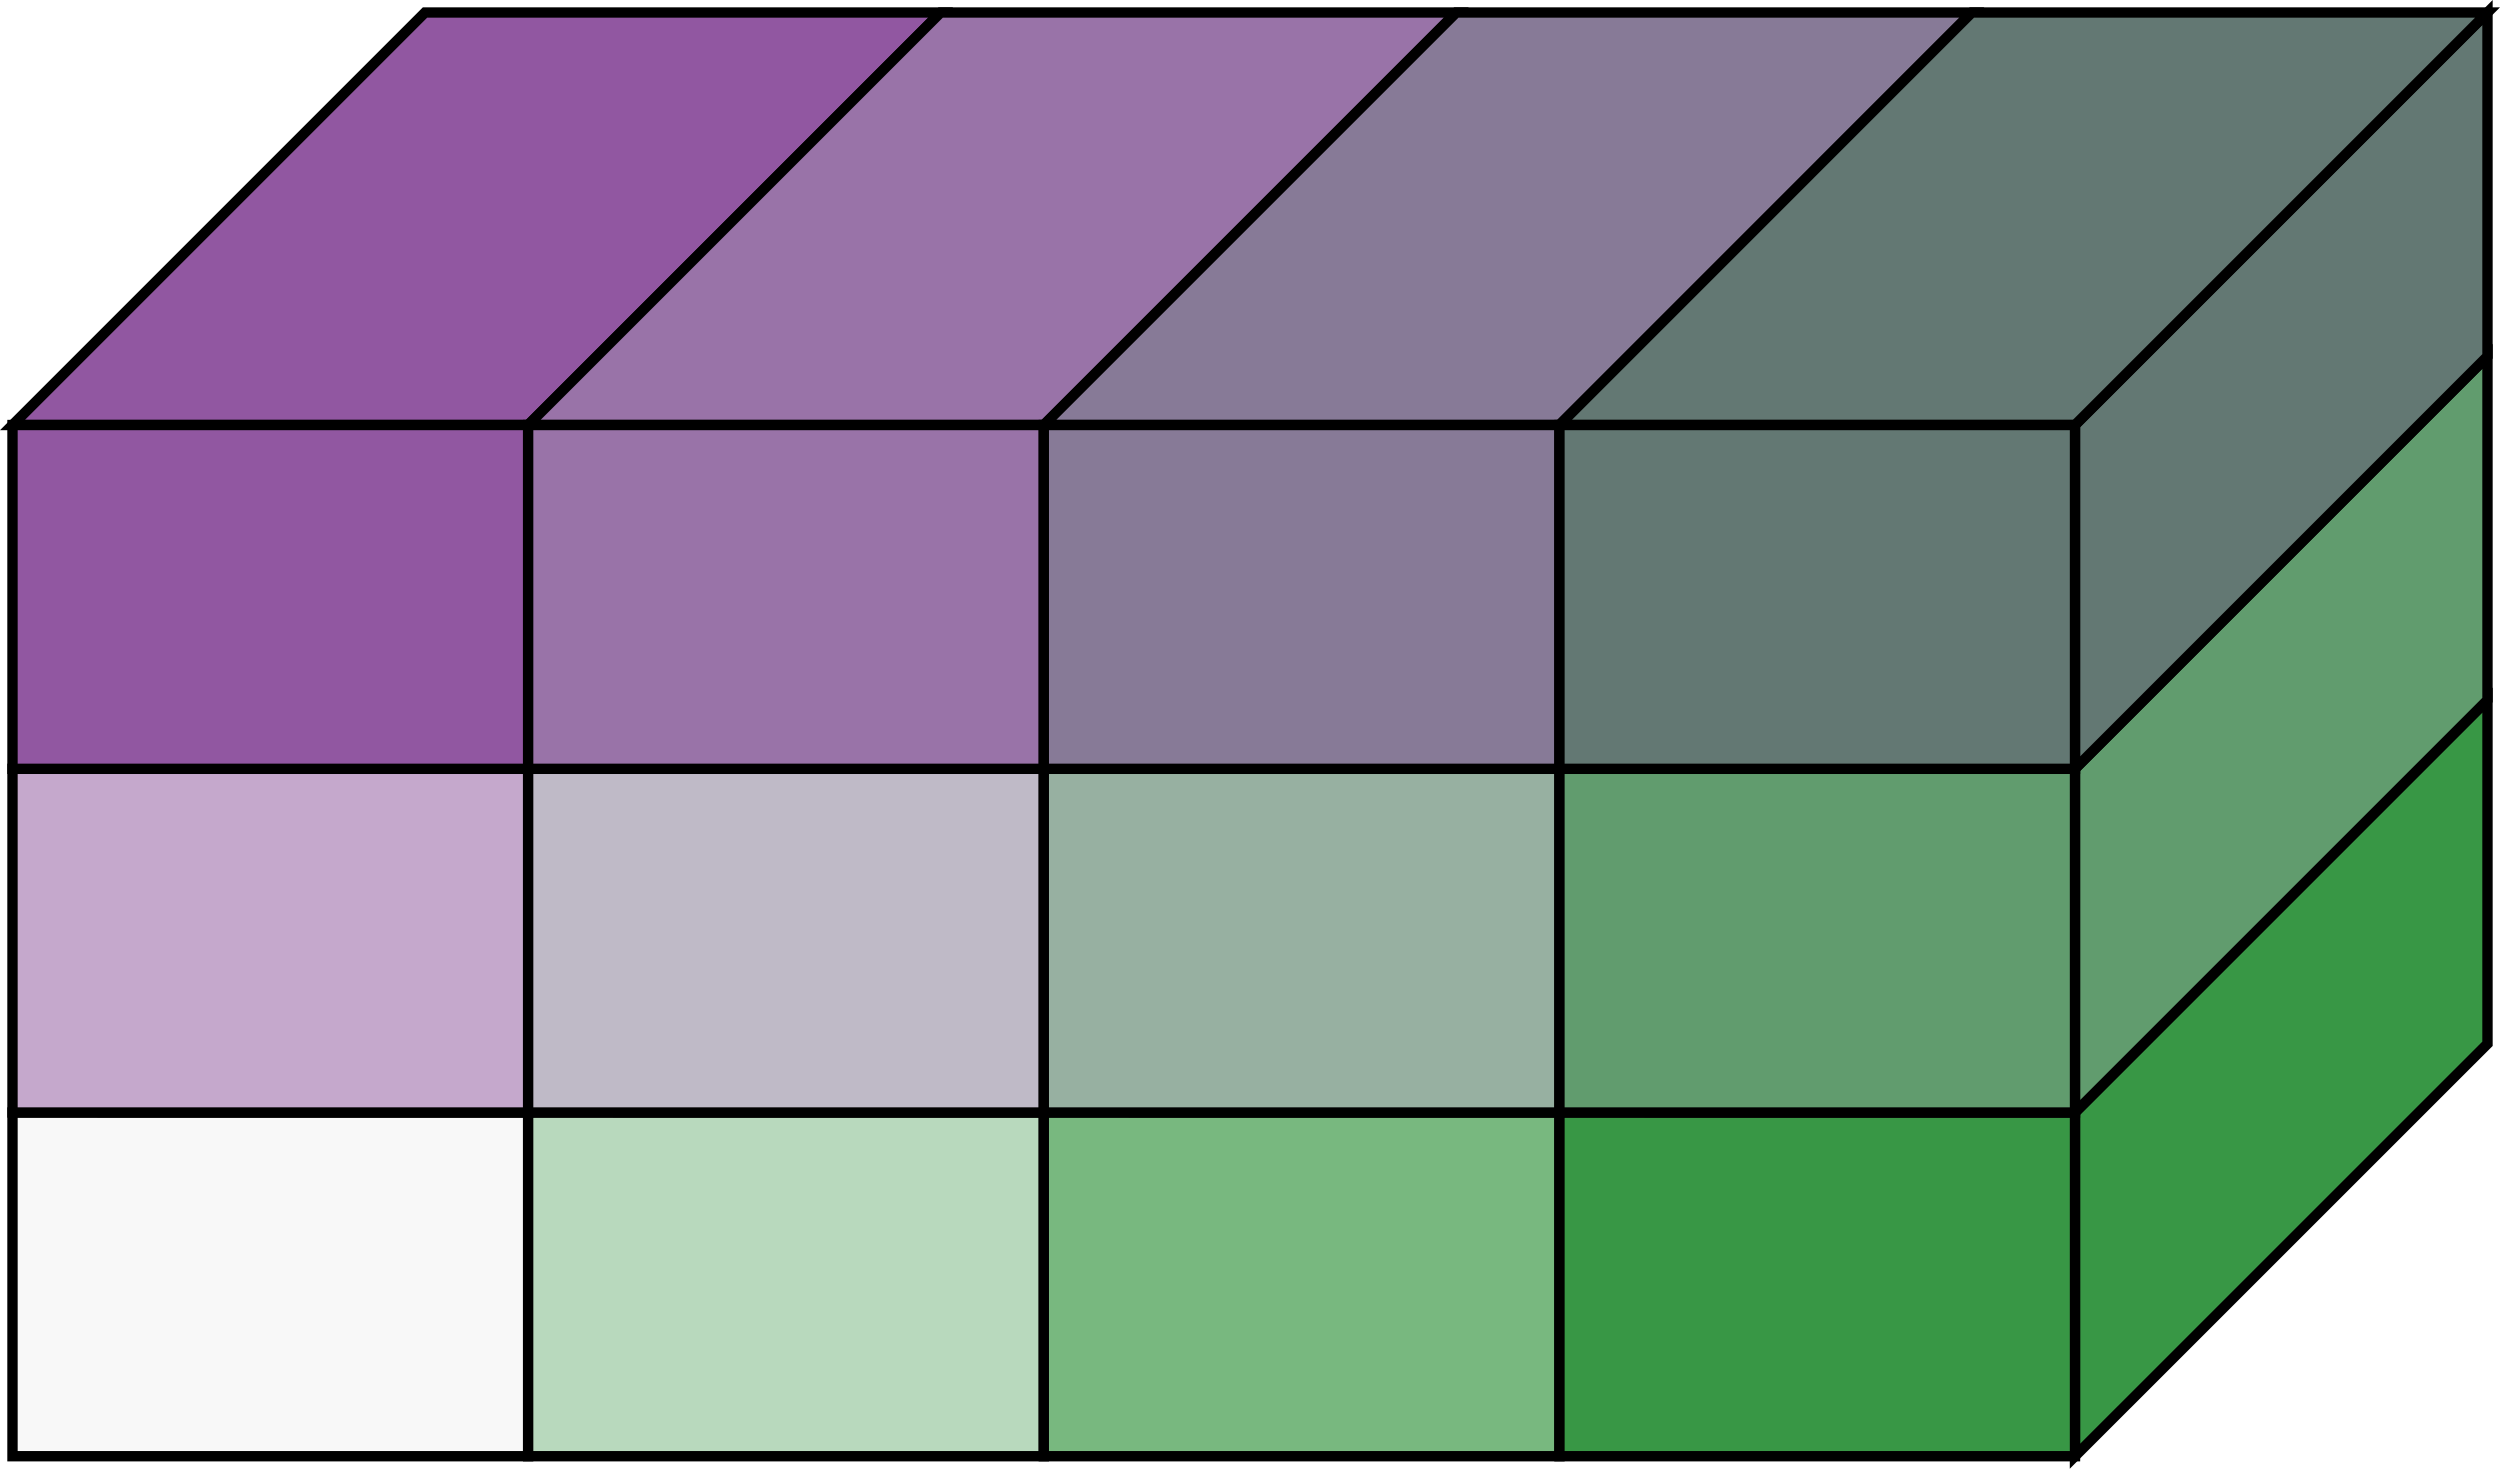
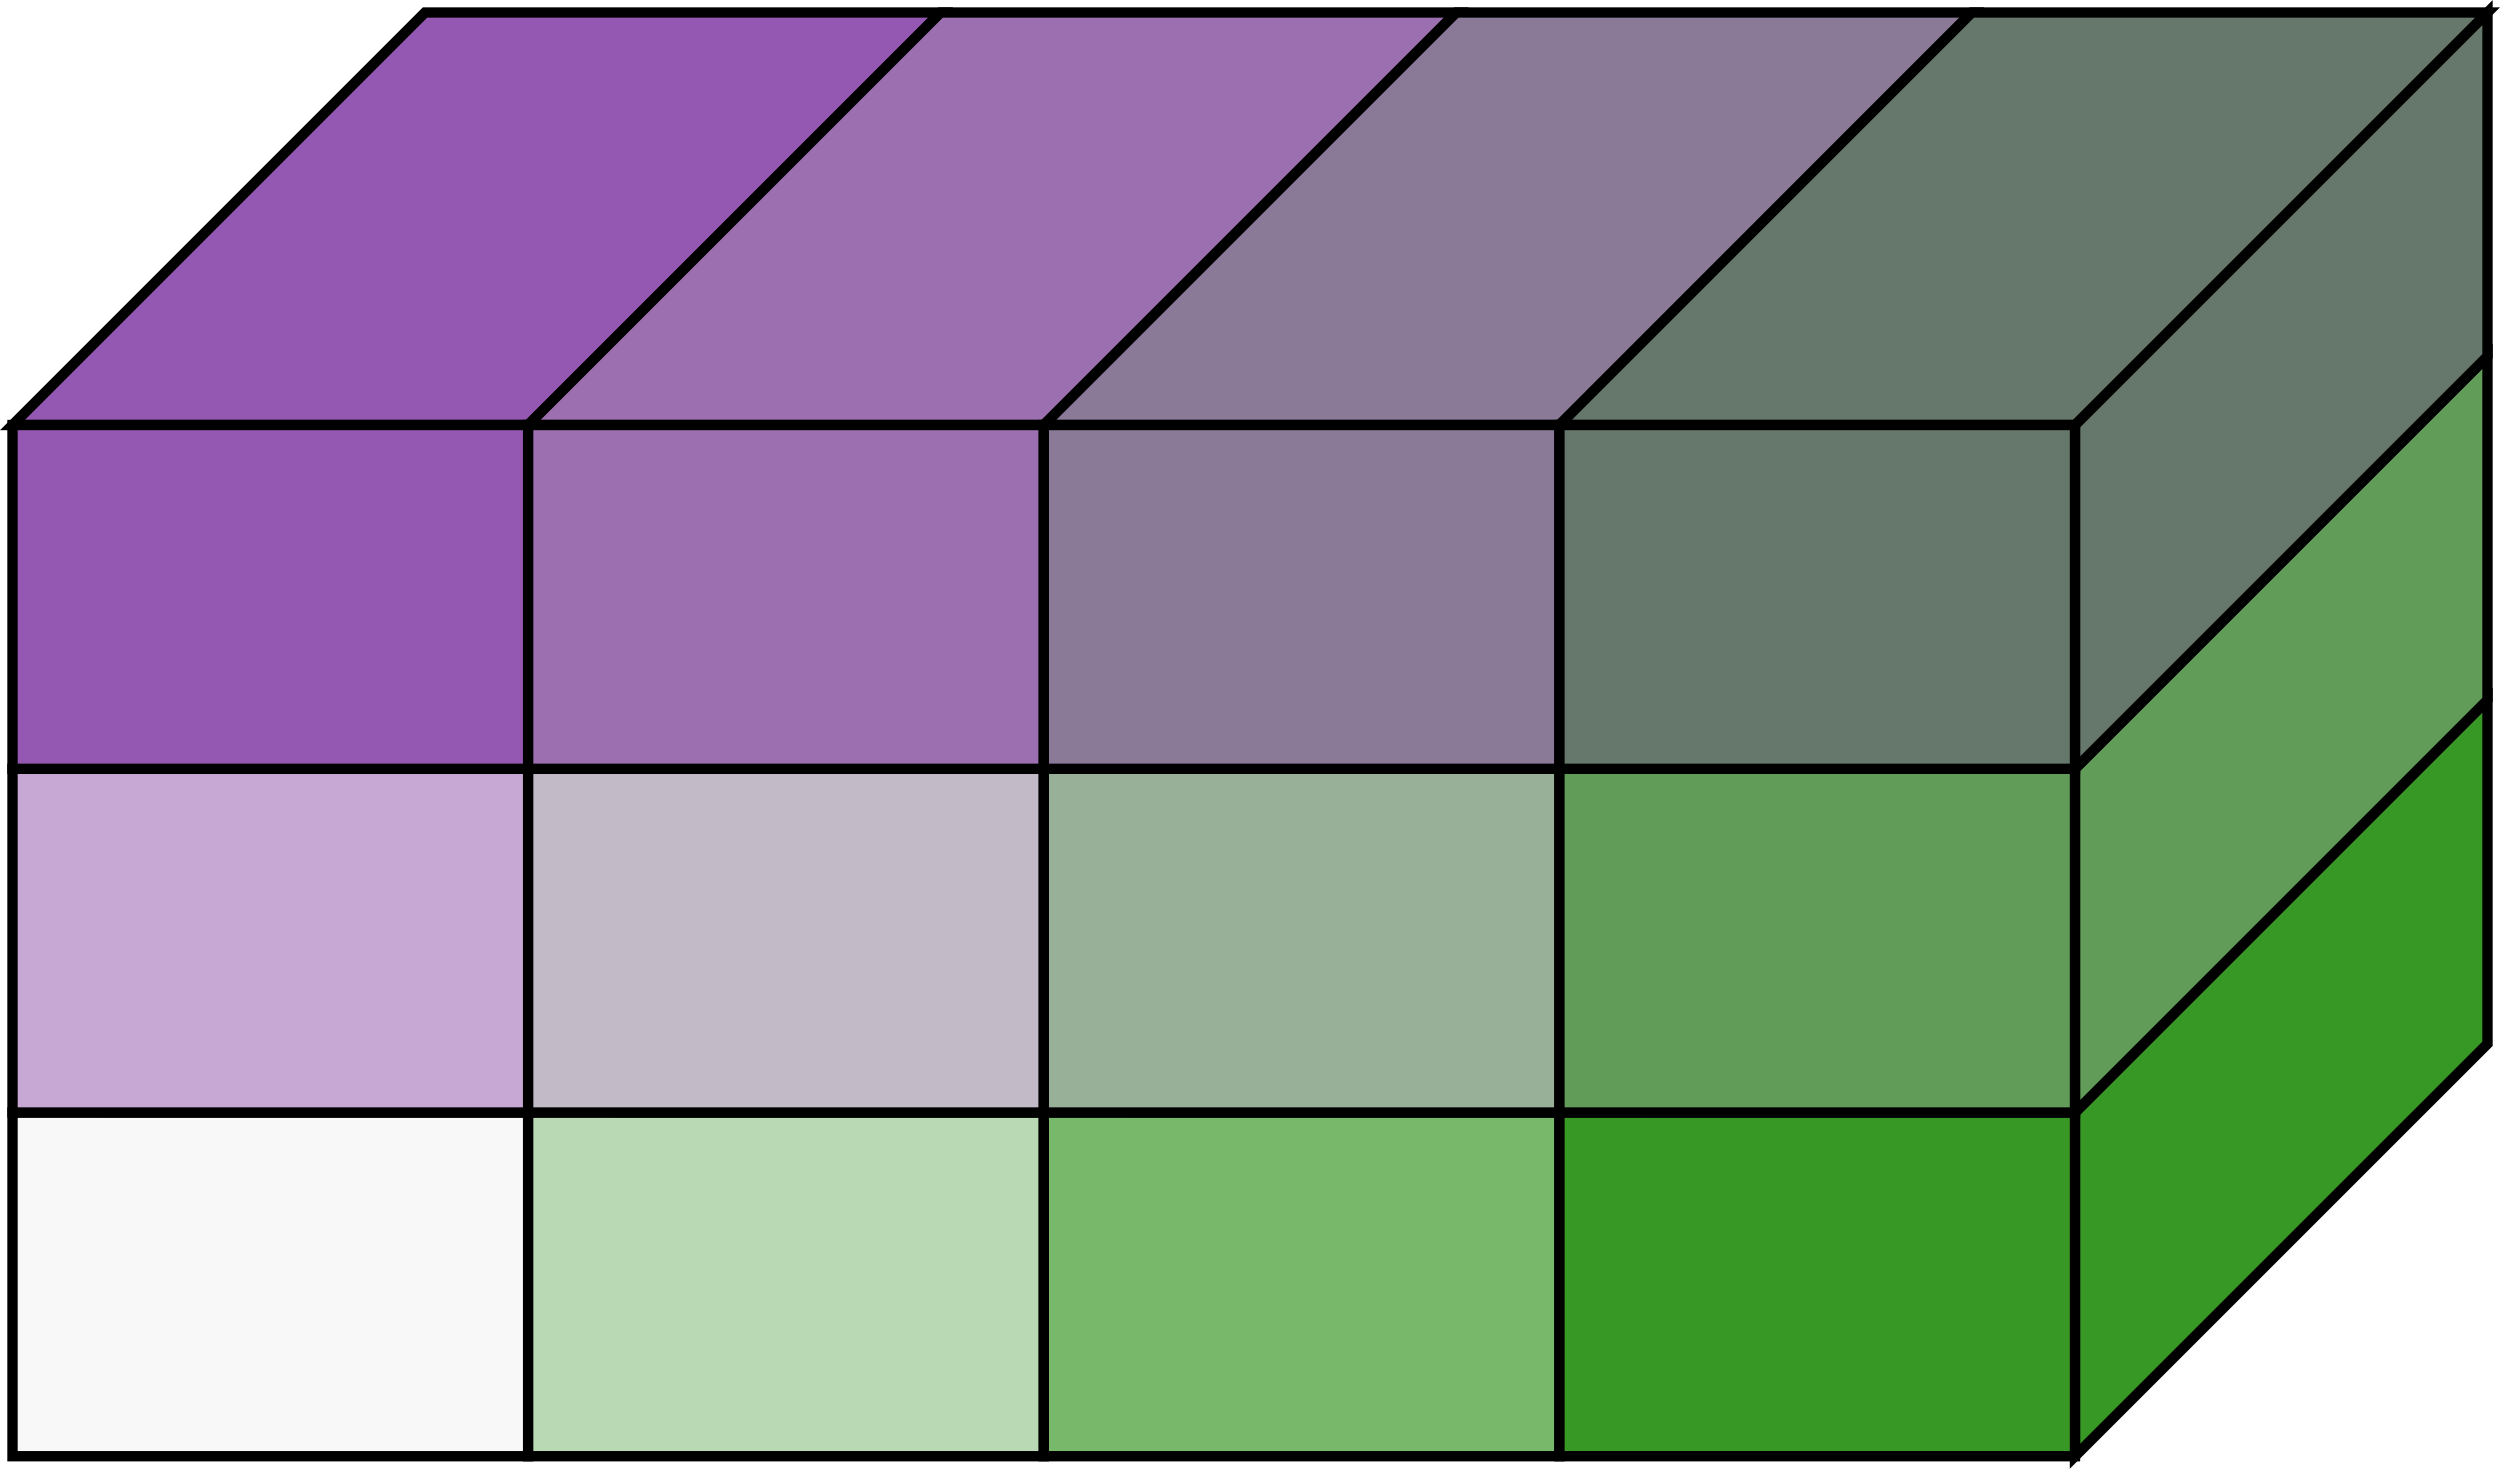
<svg xmlns="http://www.w3.org/2000/svg" viewBox="0 0 96.208 56.521" version="1.2" id="svg253">
  <defs id="defs40">
    <g id="g38">
      <symbol overflow="visible" id="glyph0-0">
        <path style="stroke:none" d="m 2.828,-1.609 c 0,0.219 0.188,0.406 0.406,0.406 0.25,0 0.422,-0.188 0.422,-0.406 0,-0.234 -0.172,-0.422 -0.422,-0.422 -0.219,0 -0.406,0.188 -0.406,0.422 z m -0.641,-3.25 0.391,0.281 C 2.828,-4.875 3.094,-5 3.406,-5 3.766,-5 4,-4.812 4,-4.484 4,-3.844 2.953,-3.953 2.953,-2.938 v 0.297 H 3.5 V -2.906 c 0,-0.797 1.078,-0.656 1.078,-1.625 0,-0.469 -0.375,-0.922 -1.141,-0.922 -0.5,0 -0.906,0.188 -1.25,0.594 z m -0.844,4.312 V -6.438 H 5.438 v 5.891 z M 0.797,0 h 5.188 v -6.984 h -5.188 z m 0,0" id="path2" />
      </symbol>
      <symbol overflow="visible" id="glyph0-1">
        <path style="stroke:none" d="M 5.406,-5.25 H 4.359 l -1.375,1.938 -0.844,-1.938 h -1 L 2.375,-2.828 0.172,0 H 1.25 l 1.594,-2.219 1,2.219 h 1.016 l -1.406,-2.734 z m 0,0" id="path5" />
      </symbol>
      <symbol overflow="visible" id="glyph0-2">
        <path style="stroke:none" d="M 5.422,-5.25 H 4.469 l -2,4.547 L 1.719,-5.25 H 0.766 L 1.781,0 h 0.328 c -0.438,0.828 -0.812,1.219 -1.906,1.406 L 0.25,2.125 C 1.703,1.969 2.484,1.172 2.984,0.047 Z m 0,0" id="path8" />
      </symbol>
      <symbol overflow="visible" id="glyph0-3">
        <path style="stroke:none" d="M 4.75,-5.25 H 1.234 L 1.125,-4.469 H 3.516 L 0.359,-0.688 0.266,0 H 3.938 L 4.141,-0.766 H 1.484 L 4.656,-4.562 Z m 0,0" id="path11" />
      </symbol>
      <symbol overflow="visible" id="glyph1-0">
        <path style="stroke:none" d="M 5.406,-10.469 H 1.219 V 3.484 h 4.188 z M 4.875,-9.953 V 2.969 H 1.781 V -9.953 Z M 3.234,-4.5 c -0.391,0 -0.938,0.125 -0.938,0.391 0,0.125 0.094,0.234 0.25,0.234 0.031,0 0.078,-0.016 0.125,-0.031 0.172,-0.078 0.312,-0.109 0.516,-0.109 0.5,0 0.609,0.297 0.609,0.688 0,0.531 -0.188,0.719 -0.906,0.766 v 0.844 c 0,0.141 0.125,0.234 0.25,0.234 0.125,0 0.25,-0.094 0.25,-0.234 V -2.172 C 4.062,-2.266 4.344,-2.656 4.344,-3.344 4.344,-3.953 4.094,-4.5 3.234,-4.5 Z m -0.094,3.297 c -0.203,0 -0.344,0.156 -0.344,0.359 0,0.203 0.141,0.359 0.344,0.359 0.203,0 0.344,-0.156 0.344,-0.359 0,-0.203 -0.141,-0.359 -0.344,-0.359 z m 0,0" id="path14" />
      </symbol>
      <symbol overflow="visible" id="glyph1-1">
        <path style="stroke:none" d="m 0.594,-2.734 h 2.828 v -0.781 H 0.594 Z m 0,0" id="path17" />
      </symbol>
      <symbol overflow="visible" id="glyph1-2">
        <path style="stroke:none" d="m 3.359,-5.375 c -0.594,0 -1.172,0.297 -1.562,0.828 L 1.734,-5.25 h -0.781 v 7.375 l 0.906,-0.109 v -2.5 c 0.344,0.422 0.812,0.609 1.375,0.609 1.359,0 2.062,-1.156 2.062,-2.75 0,-1.656 -0.547,-2.75 -1.938,-2.75 z m -0.344,4.75 c -0.469,0 -0.875,-0.234 -1.156,-0.641 v -2.562 c 0.281,-0.422 0.719,-0.812 1.266,-0.812 0.797,0 1.188,0.641 1.188,2.016 0,1.375 -0.453,2 -1.297,2 z m 0,0" id="path20" />
      </symbol>
      <symbol overflow="visible" id="glyph1-3">
        <path style="stroke:none" d="m 4.922,-2.781 c 0,-1.609 -0.75,-2.594 -2.172,-2.594 -1.359,0 -2.188,1.172 -2.188,2.797 0,1.672 0.859,2.703 2.328,2.703 0.734,0 1.312,-0.25 1.828,-0.656 L 4.328,-1.094 C 3.875,-0.766 3.484,-0.625 2.953,-0.625 c -0.75,0 -1.312,-0.469 -1.406,-1.688 h 3.344 c 0.016,-0.125 0.031,-0.297 0.031,-0.469 z M 4,-2.984 H 1.547 c 0.062,-1.172 0.531,-1.656 1.219,-1.656 0.828,0 1.234,0.562 1.234,1.594 z m 0,0" id="path23" />
      </symbol>
      <symbol overflow="visible" id="glyph1-4">
        <path style="stroke:none" d="m 3.422,-5.375 c -0.688,0 -1.25,0.359 -1.609,0.906 L 1.734,-5.25 H 0.953 V 0 h 0.906 v -3.734 c 0.359,-0.547 0.75,-0.922 1.344,-0.922 0.5,0 0.828,0.234 0.828,1.016 V 0 H 4.938 v -3.766 c 0,-1 -0.547,-1.609 -1.516,-1.609 z m 0,0" id="path26" />
      </symbol>
      <symbol overflow="visible" id="glyph1-5">
        <path style="stroke:none" d="M 2.859,-5.375 C 1.438,-5.375 0.562,-4.25 0.562,-2.578 0.562,-0.891 1.453,0.125 2.859,0.125 3.469,0.125 4,-0.078 4.469,-0.453 L 4.047,-1.062 C 3.656,-0.797 3.344,-0.656 2.906,-0.656 c -0.828,0 -1.344,-0.562 -1.344,-1.953 0,-1.359 0.516,-2 1.344,-2 0.438,0 0.766,0.125 1.125,0.375 L 4.469,-4.812 C 3.984,-5.219 3.484,-5.375 2.859,-5.375 Z m 0,0" id="path29" />
      </symbol>
      <symbol overflow="visible" id="glyph1-6">
        <path style="stroke:none" d="M 1.391,-7.781 C 1.016,-7.781 0.75,-7.5 0.75,-7.141 c 0,0.344 0.266,0.609 0.641,0.609 0.391,0 0.656,-0.266 0.656,-0.609 C 2.047,-7.5 1.781,-7.781 1.391,-7.781 Z M 1.859,-5.25 H 0.953 V 0 h 0.906 z m 0,0" id="path32" />
      </symbol>
      <symbol overflow="visible" id="glyph1-7">
        <path style="stroke:none" d="m 2,0.125 c 0.266,0 0.516,-0.078 0.719,-0.188 L 2.484,-0.703 C 2.375,-0.656 2.266,-0.641 2.141,-0.641 1.906,-0.641 1.812,-0.781 1.812,-1.062 v -6.422 l -0.922,0.125 V -1.031 C 0.891,-0.297 1.328,0.125 2,0.125 Z m 0,0" id="path35" />
      </symbol>
    </g>
  </defs>
-   <g transform="translate(-290.3384)" id="g1084">
-     <path style="fill:#389745;fill-opacity:1;fill-rule:nonzero;stroke:#000000;stroke-width:0.399;stroke-linecap:butt;stroke-linejoin:miter;stroke-miterlimit:10;stroke-opacity:1" d="M 370.19,56.04 V 42.813 l 15.875,-15.875 v 13.23 z m 0,0" id="path142" />
-     <path style="fill:#619c6e;fill-opacity:1;fill-rule:nonzero;stroke:#000000;stroke-width:0.399;stroke-linecap:butt;stroke-linejoin:miter;stroke-miterlimit:10;stroke-opacity:1" d="M 370.19,42.813 V 29.587 l 15.875,-15.875 v 13.227 z m 0,0" id="path144" />
-     <path style="fill:#637873;fill-opacity:1;fill-rule:nonzero;stroke:#000000;stroke-width:0.399;stroke-linecap:butt;stroke-linejoin:miter;stroke-miterlimit:10;stroke-opacity:1" d="M 370.19,29.587 V 16.356 l 15.875,-15.875 V 13.711 Z m 0,0" id="path146" />
-     <path style="fill:#9157a1;fill-opacity:1;fill-rule:nonzero;stroke:#000000;stroke-width:0.399;stroke-linecap:butt;stroke-linejoin:miter;stroke-miterlimit:10;stroke-opacity:1" d="m 290.819,16.356 h 19.844 l 15.875,-15.875 H 306.694 Z m 0,0" id="path148" />
-     <path style="fill:#9973a8;fill-opacity:1;fill-rule:nonzero;stroke:#000000;stroke-width:0.399;stroke-linecap:butt;stroke-linejoin:miter;stroke-miterlimit:10;stroke-opacity:1" d="m 310.663,16.356 h 19.844 l 15.875,-15.875 h -19.844 z m 0,0" id="path150" />
-     <path style="fill:#877a97;fill-opacity:1;fill-rule:nonzero;stroke:#000000;stroke-width:0.399;stroke-linecap:butt;stroke-linejoin:miter;stroke-miterlimit:10;stroke-opacity:1" d="m 330.507,16.356 h 19.844 l 15.871,-15.875 H 346.382 Z m 0,0" id="path152" />
-     <path style="fill:#637873;fill-opacity:1;fill-rule:nonzero;stroke:#000000;stroke-width:0.399;stroke-linecap:butt;stroke-linejoin:miter;stroke-miterlimit:10;stroke-opacity:1" d="m 350.351,16.356 h 19.84 l 15.875,-15.875 h -19.844 z m 0,0" id="path154" />
-     <path style="fill:#f8f8f8;fill-opacity:1;fill-rule:nonzero;stroke:#000000;stroke-width:0.399;stroke-linecap:butt;stroke-linejoin:miter;stroke-miterlimit:10;stroke-opacity:1" d="M 290.819,56.04 V 42.813 h 19.844 v 13.227 z m 0,0" id="path156" />
-     <path style="fill:#b8d9bd;fill-opacity:1;fill-rule:nonzero;stroke:#000000;stroke-width:0.399;stroke-linecap:butt;stroke-linejoin:miter;stroke-miterlimit:10;stroke-opacity:1" d="M 310.663,56.04 V 42.813 h 19.844 v 13.227 z m 0,0" id="path158" />
-     <path style="fill:#78b87f;fill-opacity:1;fill-rule:nonzero;stroke:#000000;stroke-width:0.399;stroke-linecap:butt;stroke-linejoin:miter;stroke-miterlimit:10;stroke-opacity:1" d="M 330.507,56.04 V 42.813 h 19.844 v 13.227 z m 0,0" id="path160" />
-     <path style="fill:#389745;fill-opacity:1;fill-rule:nonzero;stroke:#000000;stroke-width:0.399;stroke-linecap:butt;stroke-linejoin:miter;stroke-miterlimit:10;stroke-opacity:1" d="M 350.351,56.04 V 42.813 h 19.84 v 13.227 z m 0,0" id="path162" />
-     <path style="fill:#c5a8cc;fill-opacity:1;fill-rule:nonzero;stroke:#000000;stroke-width:0.399;stroke-linecap:butt;stroke-linejoin:miter;stroke-miterlimit:10;stroke-opacity:1" d="M 290.819,42.813 V 29.587 h 19.844 v 13.227 z m 0,0" id="path164" />
-     <path style="fill:#bfbac7;fill-opacity:1;fill-rule:nonzero;stroke:#000000;stroke-width:0.399;stroke-linecap:butt;stroke-linejoin:miter;stroke-miterlimit:10;stroke-opacity:1" d="M 310.663,42.813 V 29.587 h 19.844 v 13.227 z m 0,0" id="path166" />
-     <path style="fill:#97b0a1;fill-opacity:1;fill-rule:nonzero;stroke:#000000;stroke-width:0.399;stroke-linecap:butt;stroke-linejoin:miter;stroke-miterlimit:10;stroke-opacity:1" d="M 330.507,42.813 V 29.587 h 19.844 v 13.227 z m 0,0" id="path168" />
-     <path style="fill:#619c6e;fill-opacity:1;fill-rule:nonzero;stroke:#000000;stroke-width:0.399;stroke-linecap:butt;stroke-linejoin:miter;stroke-miterlimit:10;stroke-opacity:1" d="M 350.351,42.813 V 29.587 h 19.84 v 13.227 z m 0,0" id="path170" />
-     <path style="fill:#9157a1;fill-opacity:1;fill-rule:nonzero;stroke:#000000;stroke-width:0.399;stroke-linecap:butt;stroke-linejoin:miter;stroke-miterlimit:10;stroke-opacity:1" d="M 290.819,29.587 V 16.356 h 19.844 V 29.587 Z m 0,0" id="path172" />
-     <path style="fill:#9973a8;fill-opacity:1;fill-rule:nonzero;stroke:#000000;stroke-width:0.399;stroke-linecap:butt;stroke-linejoin:miter;stroke-miterlimit:10;stroke-opacity:1" d="M 310.663,29.587 V 16.356 H 330.507 V 29.587 Z m 0,0" id="path174" />
-     <path style="fill:#877a97;fill-opacity:1;fill-rule:nonzero;stroke:#000000;stroke-width:0.399;stroke-linecap:butt;stroke-linejoin:miter;stroke-miterlimit:10;stroke-opacity:1" d="M 330.507,29.587 V 16.356 h 19.844 V 29.587 Z m 0,0" id="path176" />
-     <path style="fill:#637873;fill-opacity:1;fill-rule:nonzero;stroke:#000000;stroke-width:0.399;stroke-linecap:butt;stroke-linejoin:miter;stroke-miterlimit:10;stroke-opacity:1" d="M 350.351,29.587 V 16.356 h 19.84 V 29.587 Z m 0,0" id="path178" />
-   </g>
+   <path id="path142" d="M 79.852,56.04 V 42.813 l 15.875,-15.875 v 13.23 z m 0,0" style="fill:#389826;fill-opacity:1;fill-rule:nonzero;stroke:#000000;stroke-width:0.399;stroke-linecap:butt;stroke-linejoin:miter;stroke-miterlimit:10;stroke-opacity:1" />
+   <path id="path144" d="M 79.852,42.813 V 29.587 l 15.875,-15.875 v 13.227 z m 0,0" style="fill:#619c59;fill-opacity:1;fill-rule:nonzero;stroke:#000000;stroke-width:0.399;stroke-linecap:butt;stroke-linejoin:miter;stroke-miterlimit:10;stroke-opacity:1" />
+   <path id="path146" d="M 79.852,29.587 V 16.356 l 15.875,-15.875 V 13.711 Z m 0,0" style="fill:#66786b;fill-opacity:1;fill-rule:nonzero;stroke:#000000;stroke-width:0.399;stroke-linecap:butt;stroke-linejoin:miter;stroke-miterlimit:10;stroke-opacity:1" />
+   <path id="path148" d="M 0.481,16.356 H 20.325 l 15.875,-15.875 h -19.844 z m 0,0" style="fill:#9558b2;fill-opacity:1;fill-rule:nonzero;stroke:#000000;stroke-width:0.399;stroke-linecap:butt;stroke-linejoin:miter;stroke-miterlimit:10;stroke-opacity:1" />
+   <path id="path150" d="m 20.325,16.356 h 19.844 l 15.875,-15.875 h -19.844 z m 0,0" style="fill:#9c70b0;fill-opacity:1;fill-rule:nonzero;stroke:#000000;stroke-width:0.399;stroke-linecap:butt;stroke-linejoin:miter;stroke-miterlimit:10;stroke-opacity:1" />
+   <path id="path152" d="m 40.169,16.356 h 19.844 L 75.883,0.481 h -19.84 z m 0,0" style="fill:#8a7a97;fill-opacity:1;fill-rule:nonzero;stroke:#000000;stroke-width:0.399;stroke-linecap:butt;stroke-linejoin:miter;stroke-miterlimit:10;stroke-opacity:1" />
+   <path id="path154" d="m 60.012,16.356 h 19.84 l 15.875,-15.875 h -19.844 z m 0,0" style="fill:#66786b;fill-opacity:1;fill-rule:nonzero;stroke:#000000;stroke-width:0.399;stroke-linecap:butt;stroke-linejoin:miter;stroke-miterlimit:10;stroke-opacity:1" />
+   <path id="path156" d="M 0.481,56.04 V 42.813 H 20.325 v 13.227 z m 0,0" style="fill:#f8f8f8;fill-opacity:1;fill-rule:nonzero;stroke:#000000;stroke-width:0.399;stroke-linecap:butt;stroke-linejoin:miter;stroke-miterlimit:10;stroke-opacity:1" />
+   <path id="path158" d="M 20.325,56.04 V 42.813 h 19.844 v 13.227 z m 0,0" style="fill:#b8d9b3;fill-opacity:1;fill-rule:nonzero;stroke:#000000;stroke-width:0.399;stroke-linecap:butt;stroke-linejoin:miter;stroke-miterlimit:10;stroke-opacity:1" />
+   <path id="path160" d="M 40.169,56.04 V 42.813 h 19.844 v 13.227 z m 0,0" style="fill:#78b86b;fill-opacity:1;fill-rule:nonzero;stroke:#000000;stroke-width:0.399;stroke-linecap:butt;stroke-linejoin:miter;stroke-miterlimit:10;stroke-opacity:1" />
+   <path id="path162" d="M 60.012,56.04 V 42.813 h 19.84 v 13.227 z m 0,0" style="fill:#389826;fill-opacity:1;fill-rule:nonzero;stroke:#000000;stroke-width:0.399;stroke-linecap:butt;stroke-linejoin:miter;stroke-miterlimit:10;stroke-opacity:1" />
+   <path id="path164" d="M 0.481,42.813 V 29.587 H 20.325 v 13.227 z m 0,0" style="fill:#c7a8d4;fill-opacity:1;fill-rule:nonzero;stroke:#000000;stroke-width:0.399;stroke-linecap:butt;stroke-linejoin:miter;stroke-miterlimit:10;stroke-opacity:1" />
+   <path id="path166" d="M 20.325,42.813 V 29.587 h 19.844 v 13.227 z m 0,0" style="fill:#c2bac7;fill-opacity:1;fill-rule:nonzero;stroke:#000000;stroke-width:0.399;stroke-linecap:butt;stroke-linejoin:miter;stroke-miterlimit:10;stroke-opacity:1" />
+   <path id="path168" d="M 40.169,42.813 V 29.587 h 19.844 v 13.227 z m 0,0" style="fill:#97b097;fill-opacity:1;fill-rule:nonzero;stroke:#000000;stroke-width:0.399;stroke-linecap:butt;stroke-linejoin:miter;stroke-miterlimit:10;stroke-opacity:1" />
+   <path id="path170" d="M 60.012,42.813 V 29.587 h 19.84 v 13.227 z m 0,0" style="fill:#619c59;fill-opacity:1;fill-rule:nonzero;stroke:#000000;stroke-width:0.399;stroke-linecap:butt;stroke-linejoin:miter;stroke-miterlimit:10;stroke-opacity:1" />
+   <path id="path172" d="M 0.481,29.587 V 16.356 H 20.325 V 29.587 Z m 0,0" style="fill:#9558b2;fill-opacity:1;fill-rule:nonzero;stroke:#000000;stroke-width:0.399;stroke-linecap:butt;stroke-linejoin:miter;stroke-miterlimit:10;stroke-opacity:1" />
+   <path id="path174" d="M 20.325,29.587 V 16.356 h 19.844 V 29.587 Z m 0,0" style="fill:#9c70b0;fill-opacity:1;fill-rule:nonzero;stroke:#000000;stroke-width:0.399;stroke-linecap:butt;stroke-linejoin:miter;stroke-miterlimit:10;stroke-opacity:1" />
+   <path id="path176" d="M 40.169,29.587 V 16.356 h 19.844 V 29.587 Z m 0,0" style="fill:#8a7a97;fill-opacity:1;fill-rule:nonzero;stroke:#000000;stroke-width:0.399;stroke-linecap:butt;stroke-linejoin:miter;stroke-miterlimit:10;stroke-opacity:1" />
+   <path id="path178" d="M 60.012,29.587 V 16.356 h 19.84 V 29.587 Z m 0,0" style="fill:#66786b;fill-opacity:1;fill-rule:nonzero;stroke:#000000;stroke-width:0.399;stroke-linecap:butt;stroke-linejoin:miter;stroke-miterlimit:10;stroke-opacity:1" />
</svg>
